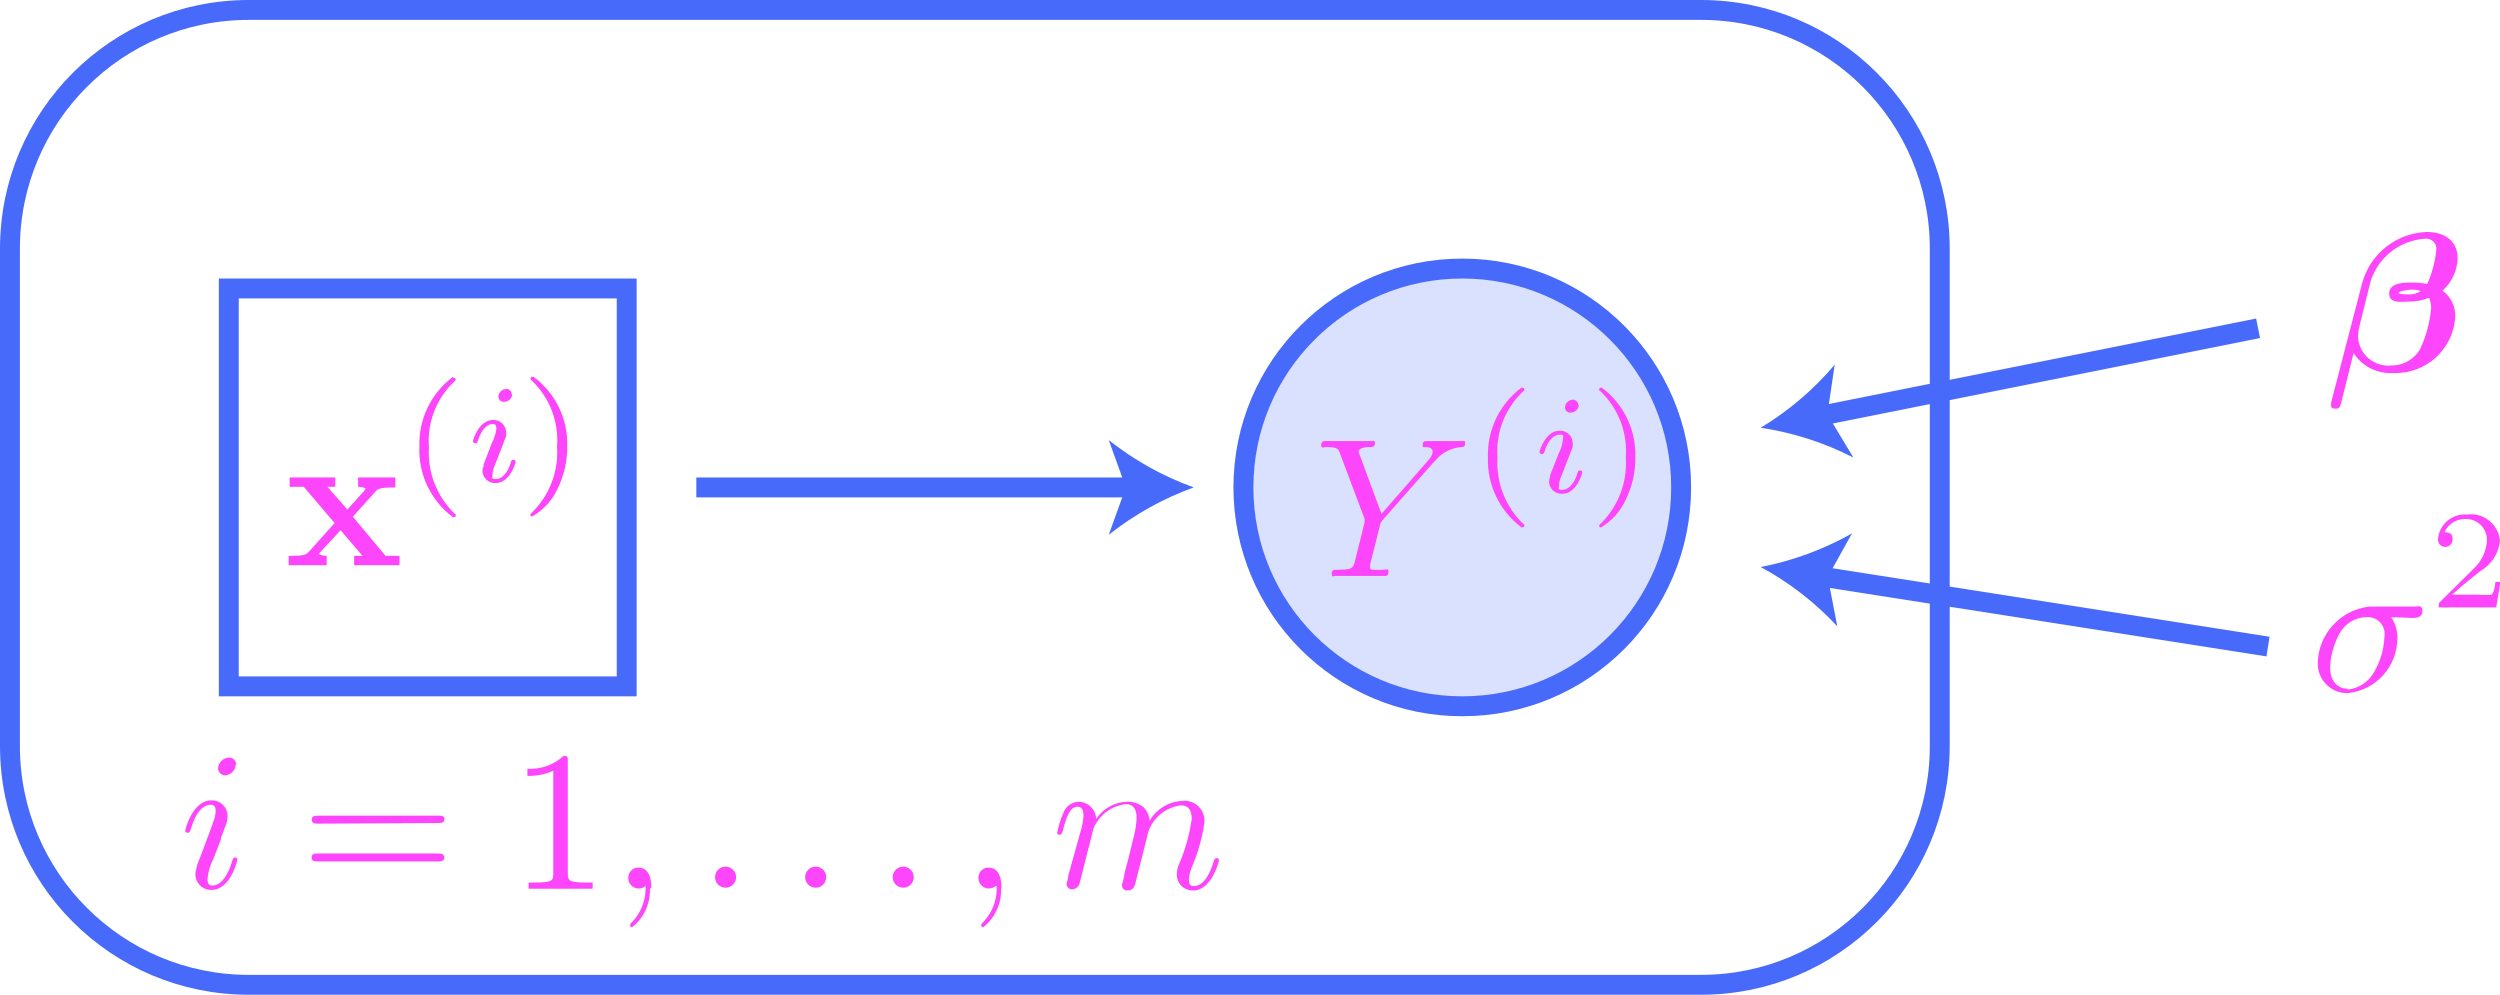
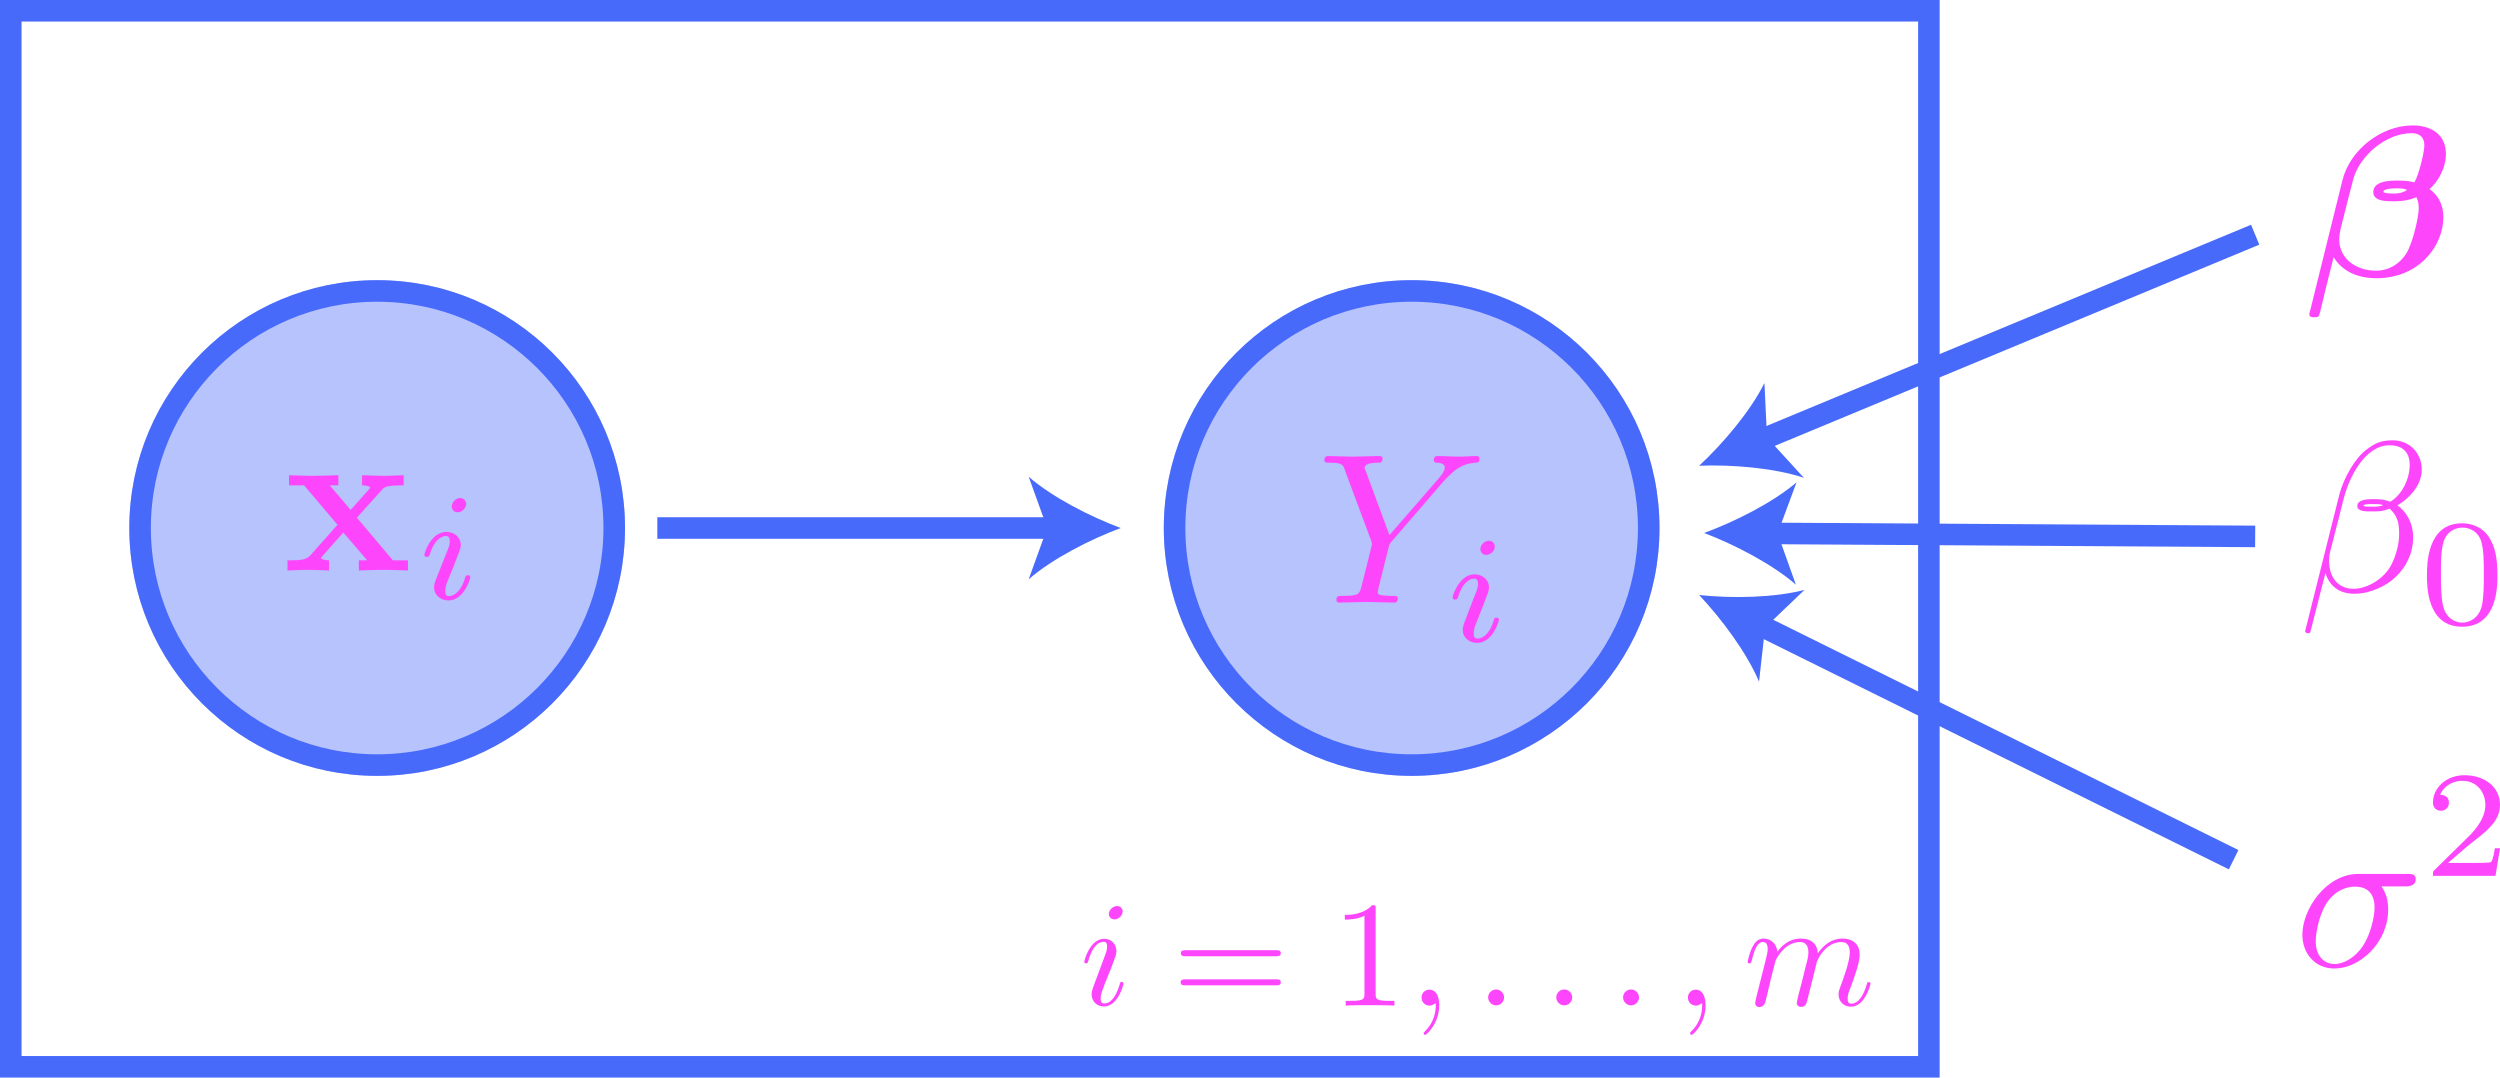
- <svg xmlns="http://www.w3.org/2000/svg" id="Layer_1" data-name="Layer 1" viewBox="0 0 125.66 50">
-   <defs>
-     <style>.cls-1,.cls-4{fill:#486afb;}.cls-1,.cls-3{stroke:#486afb;stroke-miterlimit:10;}.cls-1{opacity:0.2;}.cls-2{fill:#fd46fc;}.cls-3{fill:none;}</style>
-   </defs>
-   <circle class="cls-1" cx="73.5" cy="24.5" r="11" />
-   <path class="cls-2" d="M72,23.3l.14-.14a1.89,1.89,0,0,1,1.3-.69c.11,0,.2,0,.2-.18s-.05-.12-.13-.12l-.81,0-1,0c-.06,0-.19,0-.19.19s.1.11.14.11.36,0,.36.23-.23.43-.26.48l-2.31,2.65-1.09-2.95a.53.53,0,0,1-.06-.17c0-.24.49-.24.58-.24s.24,0,.24-.19-.12-.11-.15-.11l-1.25,0-1.11,0c-.06,0-.19,0-.19.2s.1.1.23.1c.59,0,.64.09.72.34l1.23,3.27a1,1,0,0,1,0,.17s-.4,1.63-.45,1.81c-.13.54-.14.57-.93.58-.19,0-.27,0-.27.2s.12.11.14.11l1.25,0,1.27,0c.07,0,.19,0,.19-.2s-.09-.11-.28-.11a3.64,3.64,0,0,1-.38,0c-.21,0-.27,0-.27-.16s.09-.41.14-.62l.35-1.4a.56.56,0,0,1,.14-.31L72,23.3" />
-   <path class="cls-2" d="M76.48,19.48A4.2,4.2,0,0,0,74.79,23a4.21,4.21,0,0,0,1.69,3.51s.14,0,.14-.08,0-.06-.07-.11A4.27,4.27,0,0,1,75.27,23a4.14,4.14,0,0,1,1.3-3.34s.05,0,.05-.09-.09-.08-.14-.08" />
-   <path class="cls-2" d="M77.93,23.93a.82.82,0,0,0-.07.29.63.63,0,0,0,.67.6c.7,0,1-1,1-1.07a.1.1,0,0,0-.11-.1c-.1,0-.11.05-.13.12-.16.57-.47.85-.75.85s-.17-.09-.17-.24a1,1,0,0,1,.11-.45c.07-.19.15-.38.22-.56s.32-.81.35-.9a.85.85,0,0,0,0-.22.63.63,0,0,0-.67-.6c-.69,0-1,1-1,1.08s.1.09.12.09.11,0,.13-.11c.18-.61.49-.86.75-.86s.18,0,.18.24a1.83,1.83,0,0,1-.22.71l-.44,1.13m1.43-3.57a.27.27,0,0,0-.28-.27.41.41,0,0,0-.39.39.26.26,0,0,0,.28.26A.41.41,0,0,0,79.36,20.36Z" />
-   <path class="cls-2" d="M80.52,19.48s-.14,0-.14.08,0,.06.07.11A4.18,4.18,0,0,1,81.72,23a4.27,4.27,0,0,1-1.21,3.27c-.12.11-.13.12-.13.16a.08.08,0,0,0,.09.08,3.1,3.1,0,0,0,1.22-1.34A4.67,4.67,0,0,0,82.2,23a4.2,4.2,0,0,0-1.68-3.51" />
-   <path class="cls-2" d="M118,34.62c-.48,0-.88-.36-.88-1.08a3.9,3.9,0,0,1,.47-1.69,1.57,1.57,0,0,1,1.35-.83.85.85,0,0,1,.91,1,3.73,3.73,0,0,1-.54,1.79,1.69,1.69,0,0,1-1.31.85m3.27-3.6c.13,0,.49,0,.49-.34s-.21-.23-.39-.23h-2.27a2.92,2.92,0,0,0-2.6,2.82A1.48,1.48,0,0,0,118,34.84a2.77,2.77,0,0,0,2.5-2.74,1.85,1.85,0,0,0-.31-1.08Z" />
-   <path class="cls-2" d="M125.66,29.25h-.23c0,.15-.09.57-.19.64a3.72,3.72,0,0,1-.69,0h-1.3c.74-.65,1-.85,1.41-1.18a2,2,0,0,0,1-1.52A1.47,1.47,0,0,0,124,25.86a1.36,1.36,0,0,0-1.46,1.26.37.37,0,1,0,.74,0c0-.13,0-.37-.41-.37a1.11,1.11,0,0,1,1-.66A1.05,1.05,0,0,1,125,27.23a2.11,2.11,0,0,1-.66,1.35l-1.69,1.67c-.07.07-.07.08-.07.28h2.89l.21-1.28" />
-   <circle class="cls-3" cx="73.5" cy="24.5" r="11" />
-   <line class="cls-3" x1="35" y1="24.5" x2="56.98" y2="24.5" />
-   <path class="cls-4" d="M60,24.5a15.2,15.2,0,0,0-4.27,2.38l.86-2.38-.86-2.38A15.2,15.2,0,0,0,60,24.5Z" />
-   <rect class="cls-3" x="0.5" y="0.5" width="97" height="49" rx="12" />
-   <path class="cls-2" d="M11.09,42.15c.12-.29.12-.31.22-.58a1.33,1.33,0,0,0,.13-.53.79.79,0,0,0-.82-.81c-.93,0-1.31,1.44-1.31,1.53s.1.1.12.1.11,0,.16-.18c.27-.93.66-1.23,1-1.23.08,0,.25,0,.25.31a1.5,1.5,0,0,1-.11.52c-.08.26-.52,1.41-.68,1.84a2.85,2.85,0,0,0-.23.79.79.79,0,0,0,.81.82c.94,0,1.3-1.44,1.3-1.53s-.08-.1-.12-.1-.09,0-.14.18c-.18.62-.51,1.23-1,1.23-.17,0-.24-.1-.24-.33a2.68,2.68,0,0,1,.29-1l.39-1m.76-3.74a.35.35,0,0,0-.37-.36.57.57,0,0,0-.54.53.36.36,0,0,0,.38.36A.57.57,0,0,0,11.85,38.41Z" />
-   <path class="cls-2" d="M22,43.3c.14,0,.33,0,.33-.2s-.19-.2-.34-.2H16c-.15,0-.34,0-.34.2s.19.2.33.2H22m0-1.93c.15,0,.34,0,.34-.2S22.1,41,22,41H16c-.14,0-.33,0-.33.2s.19.2.34.2Z" />
-   <path class="cls-2" d="M28.54,38.26c0-.24,0-.26-.22-.26a2.45,2.45,0,0,1-1.81.64V39a3,3,0,0,0,1.3-.26v5.14c0,.36,0,.48-.93.48h-.31v.31c.34,0,1.21,0,1.61,0s1.26,0,1.61,0v-.31h-.32c-.9,0-.93-.11-.93-.48V38.26" />
-   <path class="cls-2" d="M32.74,44.61c0-.66-.25-1-.64-1a.5.5,0,0,0-.52.52.52.52,0,0,0,.52.53.53.53,0,0,0,.35-.13l0,0s0,0,0,.15a2.45,2.45,0,0,1-.67,1.66c-.11.11-.11.13-.11.16a.1.1,0,0,0,.1.11,2.38,2.38,0,0,0,.9-1.93" />
-   <path class="cls-2" d="M37,44.09a.53.53,0,1,0-.53.53.53.53,0,0,0,.53-.53" />
-   <path class="cls-2" d="M41.53,44.09a.53.53,0,1,0-.53.53.53.53,0,0,0,.53-.53" />
-   <path class="cls-2" d="M45.93,44.09a.53.53,0,1,0-.53.53.53.53,0,0,0,.53-.53" />
-   <path class="cls-2" d="M50.34,44.61c0-.66-.25-1-.64-1a.5.5,0,0,0-.52.52.52.52,0,0,0,.52.53.53.53,0,0,0,.35-.13l.05,0s0,0,0,.15a2.45,2.45,0,0,1-.67,1.66c-.11.11-.11.13-.11.16a.1.1,0,0,0,.1.11,2.38,2.38,0,0,0,.9-1.93" />
-   <path class="cls-2" d="M53.7,44c0,.15-.09.38-.09.43a.27.27,0,0,0,.29.27.4.4,0,0,0,.36-.28s.13-.49.19-.74l.22-.89c.06-.22.12-.44.17-.66s.12-.46.13-.5a2,2,0,0,1,1.62-1.21c.45,0,.54.36.54.69A4,4,0,0,1,57,42l-.28,1.15-.2.75c0,.2-.13.54-.13.59a.27.27,0,0,0,.29.27c.31,0,.37-.25.44-.57.14-.55.51-2,.6-2.39a2,2,0,0,1,1.64-1.32c.43,0,.54.33.54.69a8.82,8.82,0,0,1-.62,2.23,1.32,1.32,0,0,0-.13.54.8.8,0,0,0,.82.82c.93,0,1.3-1.45,1.3-1.53s-.09-.1-.12-.1-.1,0-.15.18c-.15.53-.47,1.23-1,1.23-.17,0-.24-.1-.24-.33a1.86,1.86,0,0,1,.18-.7,8.79,8.79,0,0,0,.6-2.19,1,1,0,0,0-1.14-1.06,2,2,0,0,0-1.62,1,1,1,0,0,0-.32-.7,1.24,1.24,0,0,0-.81-.26,1.91,1.91,0,0,0-1.55.86.9.9,0,0,0-.92-.86.85.85,0,0,0-.73.56,4.36,4.36,0,0,0-.31,1c0,.1.1.1.12.1s.11,0,.17-.23c.17-.71.37-1.18.73-1.18.15,0,.3.08.3.45a3.22,3.22,0,0,1-.16.84L53.7,44" />
-   <line class="cls-3" x1="114" y1="32.5" x2="91.48" y2="28.97" />
-   <path class="cls-4" d="M88.5,28.5a15.22,15.22,0,0,0,4.59-1.69L91.87,29l.48,2.48A15.07,15.07,0,0,0,88.5,28.5Z" />
-   <line class="cls-3" x1="113.5" y1="16.5" x2="91.46" y2="20.91" />
-   <path class="cls-4" d="M88.5,21.5a15.06,15.06,0,0,0,3.72-3.17l-.37,2.5L93.16,23A15.14,15.14,0,0,0,88.5,21.5Z" />
-   <rect class="cls-3" x="11.5" y="14.5" width="20" height="20" />
-   <path class="cls-2" d="M17.71,26l1.16-1.29c.13-.14.19-.21,1-.21V24L19,24l-1,0v.47a.81.81,0,0,1,.38.08.66.66,0,0,0-.08.13l-.84.93-1-1.14h.39V24l-1.2,0-1.09,0v.47h.71l1.55,1.82-1.31,1.46c-.16.19-.52.19-1,.19v.47l.91,0,1,0v-.47c-.18,0-.37-.05-.37-.11s0,0,.07-.1l1-1.08,1.1,1.29H17.8v.47l1.19,0,1.09,0v-.47h-.7l-1.67-2" />
-   <path class="cls-2" d="M22.77,18.94a4.2,4.2,0,0,0-1.69,3.51A4.21,4.21,0,0,0,22.77,26c.05,0,.14,0,.14-.08s0-.06-.07-.11a4.27,4.27,0,0,1-1.28-3.32,4.12,4.12,0,0,1,1.3-3.34s.05-.05.05-.09-.09-.08-.14-.08" />
-   <path class="cls-2" d="M24.32,23.39a.82.82,0,0,0-.07.29.63.63,0,0,0,.67.6c.7,0,1-1,1-1.08s-.09-.09-.11-.09-.11,0-.13.12c-.16.57-.47.85-.75.85s-.17-.09-.17-.24a1,1,0,0,1,.11-.45c.07-.19.15-.38.22-.56s.32-.81.35-.9a.85.85,0,0,0,0-.22.63.63,0,0,0-.67-.6c-.69,0-1,1-1,1.07s.1.1.12.1.11,0,.13-.12c.18-.6.49-.85.75-.85.11,0,.18.05.18.24a2,2,0,0,1-.22.7l-.44,1.14m1.43-3.57a.26.26,0,0,0-.28-.27.41.41,0,0,0-.39.38.27.27,0,0,0,.28.27A.42.42,0,0,0,25.75,19.82Z" />
-   <path class="cls-2" d="M26.8,18.94c-.05,0-.13,0-.13.08s0,.06.06.11A4.15,4.15,0,0,1,28,22.45a4.24,4.24,0,0,1-1.21,3.26c-.12.12-.13.13-.13.17a.08.08,0,0,0,.09.08A3.1,3.1,0,0,0,28,24.62a4.7,4.7,0,0,0,.51-2.17,4.19,4.19,0,0,0-1.69-3.51" />
-   <path class="cls-2" d="M122,14.28a3.12,3.12,0,0,0-.79-.08c-.32,0-1.12,0-1.12.54s.59.42.94.42a2.68,2.68,0,0,0,1.06-.19,1.12,1.12,0,0,1,.11.51,6.24,6.24,0,0,1-.56,2.08,1.65,1.65,0,0,1-1.42.81,1.53,1.53,0,0,1-1.7-1.45,2.59,2.59,0,0,1,.07-.5c.15-.59.46-1.89.58-2.33A3.08,3.08,0,0,1,121.88,12a.51.51,0,0,1,.58.56,5.53,5.53,0,0,1-.46,1.72m-.33.35a1,1,0,0,1-.63.17s-.48,0-.48-.08.49-.16.62-.16A1.21,1.21,0,0,1,121.67,14.63Zm-4.5,5.61a1.24,1.24,0,0,0,0,.16c0,.14.15.14.24.14s.19,0,.25-.23.63-2.54.64-2.56a2.21,2.21,0,0,0,2,1,3,3,0,0,0,3.11-2.82,1.54,1.54,0,0,0-.64-1.32,2.27,2.27,0,0,0,.76-1.63c0-.84-.61-1.32-1.55-1.32a3.49,3.49,0,0,0-3.24,2.54Z" />
+ <svg xmlns="http://www.w3.org/2000/svg" version="1.1" id="Layer_1" x="0px" y="0px" viewBox="0 0 116 50" style="enable-background:new 0 0 116 50;" xml:space="preserve">
+   <style type="text/css">
+ 	.st0{opacity:0.4;fill:#486AFB;stroke:#486AFB;stroke-miterlimit:10;}
+ 	.st1{fill:none;stroke:#486AFB;stroke-miterlimit:10;}
+ 	.st2{fill:#FD46FC;}
+ 	.st3{fill:#486AFB;}
+ </style>
+   <circle class="st0" cx="17.5" cy="24.5" r="11" />
+   <circle class="st1" cx="17.5" cy="24.5" r="11" />
+   <circle class="st0" cx="65.5" cy="24.5" r="11" />
+   <path class="st2" d="M67.01,22.3l0.14-0.14c0.3-0.3,0.63-0.64,1.3-0.69c0.11-0.01,0.2-0.01,0.2-0.19c0-0.08-0.05-0.12-0.13-0.12  c-0.26,0-0.55,0.03-0.81,0.03c-0.33,0-0.68-0.03-0.99-0.03c-0.06,0-0.19,0-0.19,0.19c0,0.11,0.1,0.12,0.15,0.12  c0.07,0,0.36,0.02,0.36,0.23c0,0.17-0.23,0.43-0.27,0.48l-2.3,2.65l-1.09-2.95c-0.06-0.14-0.06-0.16-0.06-0.17  c0-0.24,0.49-0.24,0.59-0.24c0.14,0,0.24,0,0.24-0.2c0-0.11-0.12-0.11-0.15-0.11c-0.28,0-0.97,0.03-1.25,0.03  c-0.25,0-0.86-0.03-1.11-0.03c-0.06,0-0.19,0-0.19,0.2c0,0.11,0.1,0.11,0.23,0.11c0.6,0,0.64,0.09,0.72,0.34l1.22,3.27  c0.01,0.03,0.04,0.14,0.04,0.17c0,0.03-0.4,1.63-0.45,1.81c-0.13,0.55-0.14,0.58-0.93,0.59c-0.19,0-0.27,0-0.27,0.2  c0,0.11,0.12,0.11,0.14,0.11c0.28,0,0.97-0.03,1.25-0.03c0.28,0,0.99,0.03,1.27,0.03c0.07,0,0.19,0,0.19-0.2  c0-0.11-0.09-0.11-0.28-0.11c-0.02,0-0.21,0-0.38-0.02c-0.21-0.02-0.27-0.04-0.27-0.16c0-0.07,0.09-0.42,0.14-0.62l0.35-1.4  c0.05-0.19,0.06-0.22,0.14-0.31L67.01,22.3" />
+   <path class="st2" d="M67.93,28.93c-0.03,0.09-0.06,0.18-0.06,0.3c0,0.33,0.28,0.6,0.67,0.6c0.7,0,1.01-0.97,1.01-1.08  c0-0.09-0.09-0.09-0.11-0.09c-0.1,0-0.11,0.04-0.13,0.12c-0.16,0.56-0.47,0.85-0.75,0.85c-0.14,0-0.18-0.09-0.18-0.25  c0-0.16,0.05-0.3,0.11-0.45c0.07-0.19,0.15-0.38,0.22-0.56c0.06-0.17,0.32-0.81,0.34-0.89c0.02-0.07,0.04-0.15,0.04-0.23  c0-0.33-0.28-0.6-0.67-0.6c-0.7,0-1.02,0.96-1.02,1.08c0,0.09,0.1,0.09,0.12,0.09c0.1,0,0.1-0.04,0.13-0.11  c0.18-0.6,0.49-0.86,0.75-0.86c0.11,0,0.18,0.06,0.18,0.25c0,0.16-0.04,0.27-0.22,0.7L67.93,28.93 M69.36,25.36  c0-0.11-0.08-0.27-0.28-0.27c-0.19,0-0.39,0.18-0.39,0.39c0,0.12,0.09,0.27,0.28,0.27C69.17,25.74,69.36,25.55,69.36,25.36z" />
+   <circle class="st1" cx="65.5" cy="24.5" r="11" />
+   <g>
+     <g>
+       <line class="st1" x1="30.5" y1="24.5" x2="48.98" y2="24.5" />
+       <g>
+         <path class="st3" d="M52,24.5c-1.42,0.53-3.18,1.43-4.27,2.38l0.86-2.38l-0.86-2.38C48.82,23.07,50.58,23.97,52,24.5z" />
+       </g>
+     </g>
+   </g>
+   <rect x="0.5" y="0.5" class="st1" width="89" height="49" />
+   <path class="st2" d="M51.56,44.91c0.08-0.2,0.08-0.22,0.15-0.41c0.06-0.14,0.09-0.24,0.09-0.37c0-0.31-0.22-0.57-0.57-0.57  c-0.66,0-0.92,1.01-0.92,1.07c0,0.07,0.07,0.07,0.08,0.07c0.07,0,0.08-0.01,0.11-0.13c0.19-0.66,0.47-0.87,0.7-0.87  c0.06,0,0.17,0,0.17,0.22c0,0.15-0.05,0.29-0.08,0.36c-0.06,0.18-0.37,0.99-0.48,1.29c-0.07,0.18-0.16,0.41-0.16,0.56  c0,0.33,0.24,0.57,0.57,0.57c0.66,0,0.91-1.01,0.91-1.07c0-0.07-0.06-0.07-0.08-0.07c-0.07,0-0.07,0.02-0.1,0.13  c-0.13,0.44-0.36,0.87-0.71,0.87c-0.12,0-0.17-0.07-0.17-0.23c0-0.17,0.04-0.27,0.2-0.7L51.56,44.91 M52.09,42.29  c0-0.14-0.1-0.25-0.26-0.25c-0.19,0-0.38,0.18-0.38,0.37c0,0.13,0.1,0.25,0.27,0.25C51.88,42.66,52.09,42.5,52.09,42.29z" />
+   <path class="st2" d="M59.2,45.72c0.1,0,0.23,0,0.23-0.14c0-0.14-0.13-0.14-0.24-0.14h-4.17c-0.1,0-0.24,0-0.24,0.14  c0,0.14,0.13,0.14,0.23,0.14H59.2 M59.19,44.37c0.1,0,0.24,0,0.24-0.14c0-0.14-0.13-0.14-0.23-0.14h-4.18c-0.1,0-0.23,0-0.23,0.14  c0,0.14,0.13,0.14,0.24,0.14H59.19z" />
+   <path class="st2" d="M63.83,42.18c0-0.17,0-0.18-0.16-0.18c-0.43,0.45-1.05,0.45-1.27,0.45v0.22c0.14,0,0.55,0,0.91-0.18v3.62  c0,0.25-0.02,0.33-0.65,0.33h-0.22v0.22c0.24-0.02,0.85-0.02,1.13-0.02c0.28,0,0.89,0,1.13,0.02v-0.22h-0.22  c-0.63,0-0.65-0.08-0.65-0.33V42.18" />
+   <path class="st2" d="M66.78,46.65c0-0.46-0.17-0.73-0.45-0.73c-0.23,0-0.37,0.17-0.37,0.37c0,0.19,0.14,0.37,0.37,0.37  c0.08,0,0.17-0.03,0.24-0.09c0.02-0.01,0.03-0.02,0.04-0.02c0.01,0,0.01,0.01,0.01,0.11c0,0.52-0.24,0.94-0.48,1.17  c-0.08,0.08-0.08,0.09-0.08,0.11c0,0.05,0.04,0.08,0.07,0.08C66.22,48,66.78,47.46,66.78,46.65" />
+   <path class="st2" d="M69.79,46.28c0-0.2-0.17-0.37-0.37-0.37c-0.2,0-0.37,0.17-0.37,0.37c0,0.2,0.17,0.37,0.37,0.37  C69.62,46.65,69.79,46.48,69.79,46.28" />
+   <path class="st2" d="M72.95,46.28c0-0.2-0.17-0.37-0.37-0.37c-0.2,0-0.37,0.17-0.37,0.37c0,0.2,0.17,0.37,0.37,0.37  C72.79,46.65,72.95,46.48,72.95,46.28" />
+   <path class="st2" d="M76.05,46.28c0-0.2-0.17-0.37-0.37-0.37c-0.2,0-0.37,0.17-0.37,0.37c0,0.2,0.17,0.37,0.37,0.37  C75.88,46.65,76.05,46.48,76.05,46.28" />
+   <path class="st2" d="M79.14,46.65c0-0.46-0.17-0.73-0.45-0.73c-0.23,0-0.37,0.17-0.37,0.37c0,0.19,0.14,0.37,0.37,0.37  c0.08,0,0.17-0.03,0.24-0.09c0.02-0.01,0.03-0.02,0.04-0.02c0.01,0,0.01,0.01,0.01,0.11c0,0.52-0.24,0.94-0.48,1.17  c-0.08,0.08-0.08,0.09-0.08,0.11c0,0.05,0.04,0.08,0.07,0.08C78.59,48,79.14,47.46,79.14,46.65" />
+   <path class="st2" d="M81.5,46.24c-0.02,0.1-0.06,0.26-0.06,0.3c0,0.13,0.1,0.19,0.2,0.19c0.08,0,0.21-0.06,0.26-0.2  c0.01-0.01,0.09-0.34,0.13-0.52l0.15-0.63c0.04-0.15,0.08-0.31,0.12-0.47c0.03-0.12,0.08-0.32,0.09-0.35  c0.11-0.22,0.48-0.85,1.14-0.85c0.31,0,0.38,0.26,0.38,0.49c0,0.17-0.05,0.37-0.11,0.58l-0.2,0.81l-0.14,0.53  c-0.03,0.14-0.09,0.38-0.09,0.41c0,0.13,0.1,0.19,0.2,0.19c0.22,0,0.26-0.17,0.31-0.4c0.1-0.39,0.36-1.41,0.42-1.68  c0.02-0.09,0.39-0.93,1.15-0.93c0.3,0,0.38,0.24,0.38,0.49c0,0.4-0.29,1.19-0.43,1.56c-0.06,0.17-0.09,0.24-0.09,0.38  c0,0.33,0.24,0.57,0.57,0.57c0.66,0,0.91-1.02,0.91-1.07c0-0.07-0.06-0.07-0.08-0.07c-0.07,0-0.07,0.02-0.1,0.13  c-0.11,0.37-0.33,0.87-0.71,0.87c-0.12,0-0.17-0.07-0.17-0.23c0-0.17,0.06-0.34,0.13-0.5c0.13-0.36,0.43-1.14,0.43-1.54  c0-0.45-0.28-0.75-0.8-0.75c-0.52,0-0.88,0.31-1.14,0.68c-0.01-0.09-0.03-0.33-0.22-0.5c-0.17-0.15-0.4-0.18-0.57-0.18  c-0.63,0-0.97,0.45-1.09,0.61c-0.04-0.4-0.33-0.61-0.64-0.61c-0.32,0-0.45,0.27-0.52,0.4c-0.13,0.24-0.22,0.66-0.22,0.68  c0,0.07,0.07,0.07,0.08,0.07c0.07,0,0.08-0.01,0.12-0.16c0.12-0.5,0.26-0.83,0.51-0.83c0.11,0,0.22,0.06,0.22,0.32  c0,0.15-0.02,0.22-0.11,0.59L81.5,46.24" />
+   <path class="st2" d="M20.2,26.96c-0.03,0.09-0.06,0.18-0.06,0.3c0,0.33,0.28,0.6,0.67,0.6c0.7,0,1.01-0.97,1.01-1.08  c0-0.09-0.09-0.09-0.11-0.09c-0.1,0-0.11,0.04-0.13,0.12c-0.16,0.56-0.47,0.85-0.75,0.85c-0.14,0-0.17-0.09-0.17-0.25  c0-0.16,0.05-0.3,0.11-0.45c0.07-0.19,0.15-0.38,0.23-0.56c0.06-0.17,0.32-0.81,0.34-0.89c0.02-0.07,0.04-0.15,0.04-0.23  c0-0.33-0.28-0.6-0.67-0.6c-0.7,0-1.02,0.96-1.02,1.07c0,0.09,0.1,0.09,0.12,0.09c0.1,0,0.1-0.04,0.13-0.11  c0.18-0.6,0.49-0.86,0.75-0.86c0.11,0,0.18,0.06,0.18,0.25c0,0.16-0.04,0.27-0.22,0.7L20.2,26.96 M21.63,23.38  c0-0.11-0.08-0.27-0.28-0.27c-0.19,0-0.39,0.18-0.39,0.39c0,0.12,0.09,0.27,0.28,0.27C21.44,23.77,21.63,23.57,21.63,23.38z" />
+   <path class="st2" d="M16.56,24.02l1.16-1.29c0.13-0.14,0.19-0.21,1.01-0.21v-0.47c-0.35,0.02-0.86,0.03-0.91,0.03  c-0.25,0-0.75-0.02-1.02-0.03v0.47c0.14,0,0.26,0.02,0.38,0.09c-0.04,0.06-0.04,0.08-0.08,0.12l-0.83,0.93l-0.97-1.14h0.4v-0.47  c-0.26,0.01-0.88,0.03-1.2,0.03s-0.77-0.02-1.09-0.03v0.47h0.7l1.55,1.83l-1.3,1.46C14.17,26,13.82,26,13.34,26v0.47  c0.35-0.02,0.86-0.03,0.91-0.03c0.25,0,0.82,0.02,1.02,0.03V26c-0.18,0-0.37-0.05-0.37-0.11c0-0.01,0-0.02,0.07-0.1l0.96-1.08  L17.04,26h-0.39v0.47c0.26-0.01,0.86-0.03,1.19-0.03c0.32,0,0.76,0.02,1.09,0.03V26h-0.7L16.56,24.02" />
+   <path class="st2" d="M108.33,44.73c-0.49,0-0.88-0.36-0.88-1.07c0-0.3,0.12-1.11,0.47-1.7c0.42-0.68,1.01-0.82,1.35-0.82  c0.83,0,0.91,0.65,0.91,0.96c0,0.47-0.2,1.28-0.54,1.79C109.25,44.47,108.72,44.73,108.33,44.73 M111.6,41.13  c0.13,0,0.49,0,0.49-0.34c0-0.24-0.21-0.24-0.39-0.24h-2.27c-1.5,0-2.6,1.64-2.6,2.82c0,0.88,0.59,1.57,1.49,1.57  c1.17,0,2.49-1.2,2.49-2.73c0-0.17,0-0.65-0.31-1.08H111.6z" />
+   <path class="st2" d="M116,39.36h-0.24c-0.02,0.15-0.09,0.57-0.18,0.64c-0.06,0.04-0.6,0.04-0.7,0.04h-1.29  c0.74-0.65,0.98-0.85,1.41-1.18c0.52-0.42,1-0.85,1-1.52c0-0.85-0.75-1.37-1.65-1.37c-0.87,0-1.46,0.61-1.46,1.26  c0,0.36,0.3,0.39,0.37,0.39c0.17,0,0.37-0.12,0.37-0.37c0-0.13-0.05-0.37-0.41-0.37c0.22-0.5,0.7-0.65,1.03-0.65  c0.7,0,1.07,0.55,1.07,1.12c0,0.61-0.44,1.1-0.66,1.35l-1.7,1.67c-0.07,0.06-0.07,0.08-0.07,0.27h2.9L116,39.36" />
+   <g>
+     <g>
+       <line class="st1" x1="103.64" y1="39.89" x2="81.54" y2="28.95" />
+       <g>
+         <path class="st3" d="M78.84,27.61c1.51,0.16,3.48,0.13,4.89-0.24l-1.83,1.75l-0.28,2.51C81.06,30.3,79.88,28.71,78.84,27.61z" />
+       </g>
+     </g>
+   </g>
+   <g>
+     <g>
+       <line class="st1" x1="104.64" y1="10.89" x2="81.62" y2="20.45" />
+       <g>
+         <path class="st3" d="M78.84,21.61c1.11-1.03,2.39-2.54,3.03-3.84l0.12,2.53l1.71,1.87C82.32,21.71,80.35,21.55,78.84,21.61z" />
+       </g>
+     </g>
+   </g>
+   <path class="st2" d="M112.03,8.46c-0.33-0.08-0.61-0.08-0.79-0.08c-0.32,0-1.12,0-1.12,0.54c0,0.42,0.6,0.42,0.94,0.42  c0.17,0,0.62,0,1.06-0.19c0.08,0.15,0.11,0.35,0.11,0.52c0,0.36-0.26,1.56-0.57,2.08c-0.31,0.49-0.8,0.81-1.42,0.81  c-0.92,0-1.7-0.56-1.7-1.45c0-0.2,0.05-0.41,0.07-0.51c0.15-0.59,0.47-1.89,0.59-2.32c0.32-1.08,1.52-2.1,2.7-2.1  c0.37,0,0.59,0.18,0.59,0.57C112.49,7.05,112.25,8.08,112.03,8.46 M111.69,8.81c-0.24,0.17-0.49,0.17-0.62,0.17  c-0.04,0-0.48,0-0.48-0.08c0-0.16,0.49-0.16,0.62-0.16C111.39,8.74,111.51,8.74,111.69,8.81z M107.19,14.42  c-0.01,0.02-0.04,0.15-0.04,0.16c0,0.14,0.15,0.14,0.24,0.14c0.2,0,0.2-0.02,0.26-0.23c0.03-0.16,0.62-2.54,0.63-2.56  c0.42,0.7,1.18,0.98,1.98,0.98c2,0,3.11-1.52,3.11-2.82c0-0.7-0.31-1.07-0.64-1.32c0.36-0.3,0.76-0.94,0.76-1.63  c0-0.85-0.62-1.32-1.55-1.32c-1.42,0-2.89,1.1-3.25,2.54L107.19,14.42z" />
+   <path class="st2" d="M111.81,21.56c0,0.7-0.38,1.41-0.9,1.72c-0.27-0.1-0.47-0.12-0.76-0.12c-0.21,0-0.77-0.01-0.77,0.32  c-0.01,0.28,0.51,0.25,0.69,0.25c0.37,0,0.52-0.01,0.81-0.13c0.38,0.36,0.43,0.67,0.44,1.12c0.02,0.58-0.22,1.32-0.5,1.71  c-0.39,0.54-1.05,0.89-1.62,0.89c-0.75,0-1.13-0.58-1.13-1.28c0-0.1,0-0.25,0.05-0.44l0.64-2.51c0.22-0.85,0.93-2.43,2.12-2.43  C111.46,20.66,111.81,20.97,111.81,21.56 M110.58,23.44c-0.13,0.05-0.24,0.07-0.48,0.07c-0.14,0-0.34,0.01-0.44-0.04  c0.02-0.1,0.38-0.08,0.49-0.08C110.36,23.39,110.45,23.39,110.58,23.44z M112.37,21.79c0-0.75-0.55-1.36-1.35-1.36  c-0.58,0-0.85,0.16-1.2,0.42c-0.55,0.4-1.09,1.36-1.28,2.12l-1.58,6.31c-0.01,0.04,0.04,0.1,0.12,0.1c0.08,0,0.11-0.02,0.12-0.05  l0.7-2.74c0.19,0.6,0.63,0.96,1.35,0.96s1.47-0.35,1.92-0.79c0.48-0.46,0.8-1.09,0.8-1.83c0-0.72-0.37-1.23-0.73-1.48  C111.8,23.12,112.37,22.51,112.37,21.79z" />
+   <path class="st2" d="M114.25,28.89c-0.32,0-0.75-0.19-0.89-0.77c-0.1-0.42-0.1-0.99-0.1-1.51c0-0.51,0-1.05,0.11-1.43  c0.15-0.55,0.6-0.7,0.89-0.7c0.38,0,0.75,0.23,0.87,0.64c0.11,0.38,0.12,0.89,0.12,1.5c0,0.52,0,1.04-0.09,1.48  C115.01,28.73,114.53,28.89,114.25,28.89 M115.88,26.7c0-0.77-0.09-1.33-0.42-1.82c-0.22-0.32-0.65-0.6-1.22-0.6  c-1.63,0-1.63,1.92-1.63,2.42s0,2.38,1.63,2.38C115.88,29.08,115.88,27.21,115.88,26.7z" />
+   <g>
+     <g>
+       <line class="st1" x1="104.64" y1="24.89" x2="82.09" y2="24.75" />
+       <g>
+         <path class="st3" d="M79.07,24.73c1.42-0.52,3.19-1.41,4.29-2.35l-0.88,2.37l0.85,2.38C82.24,26.18,80.49,25.27,79.07,24.73z" />
+       </g>
+     </g>
+   </g>
</svg>
